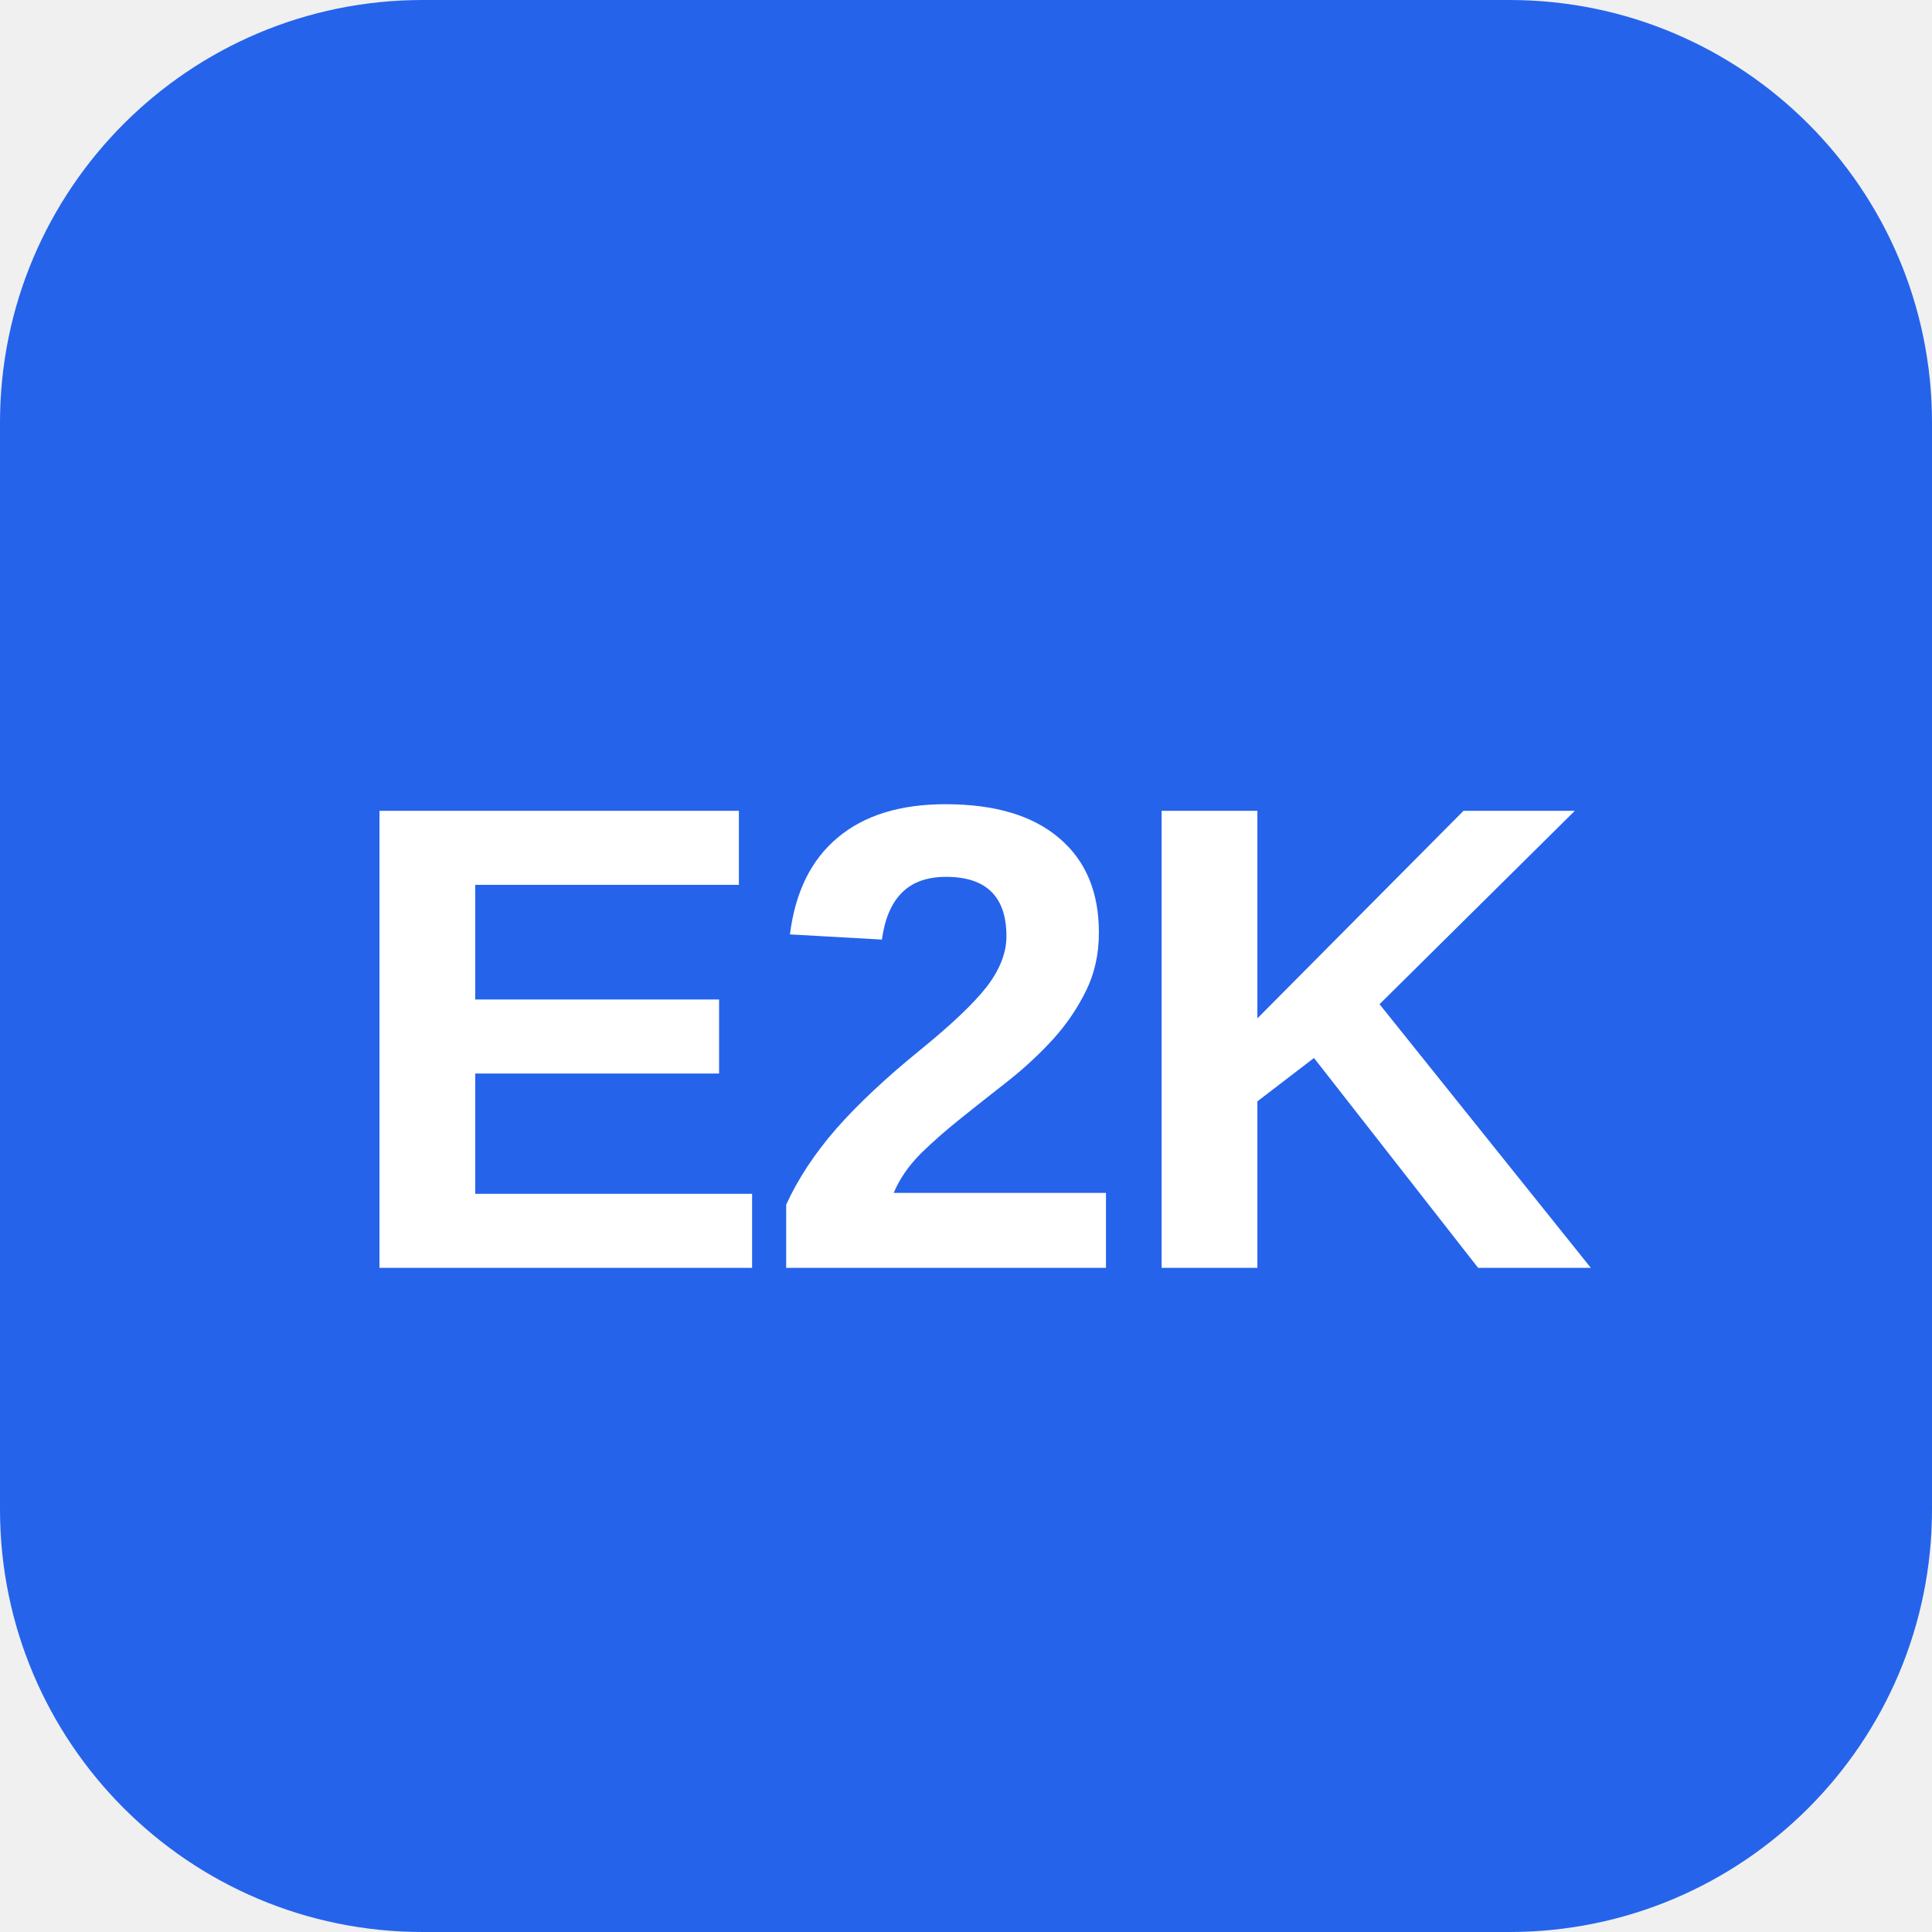
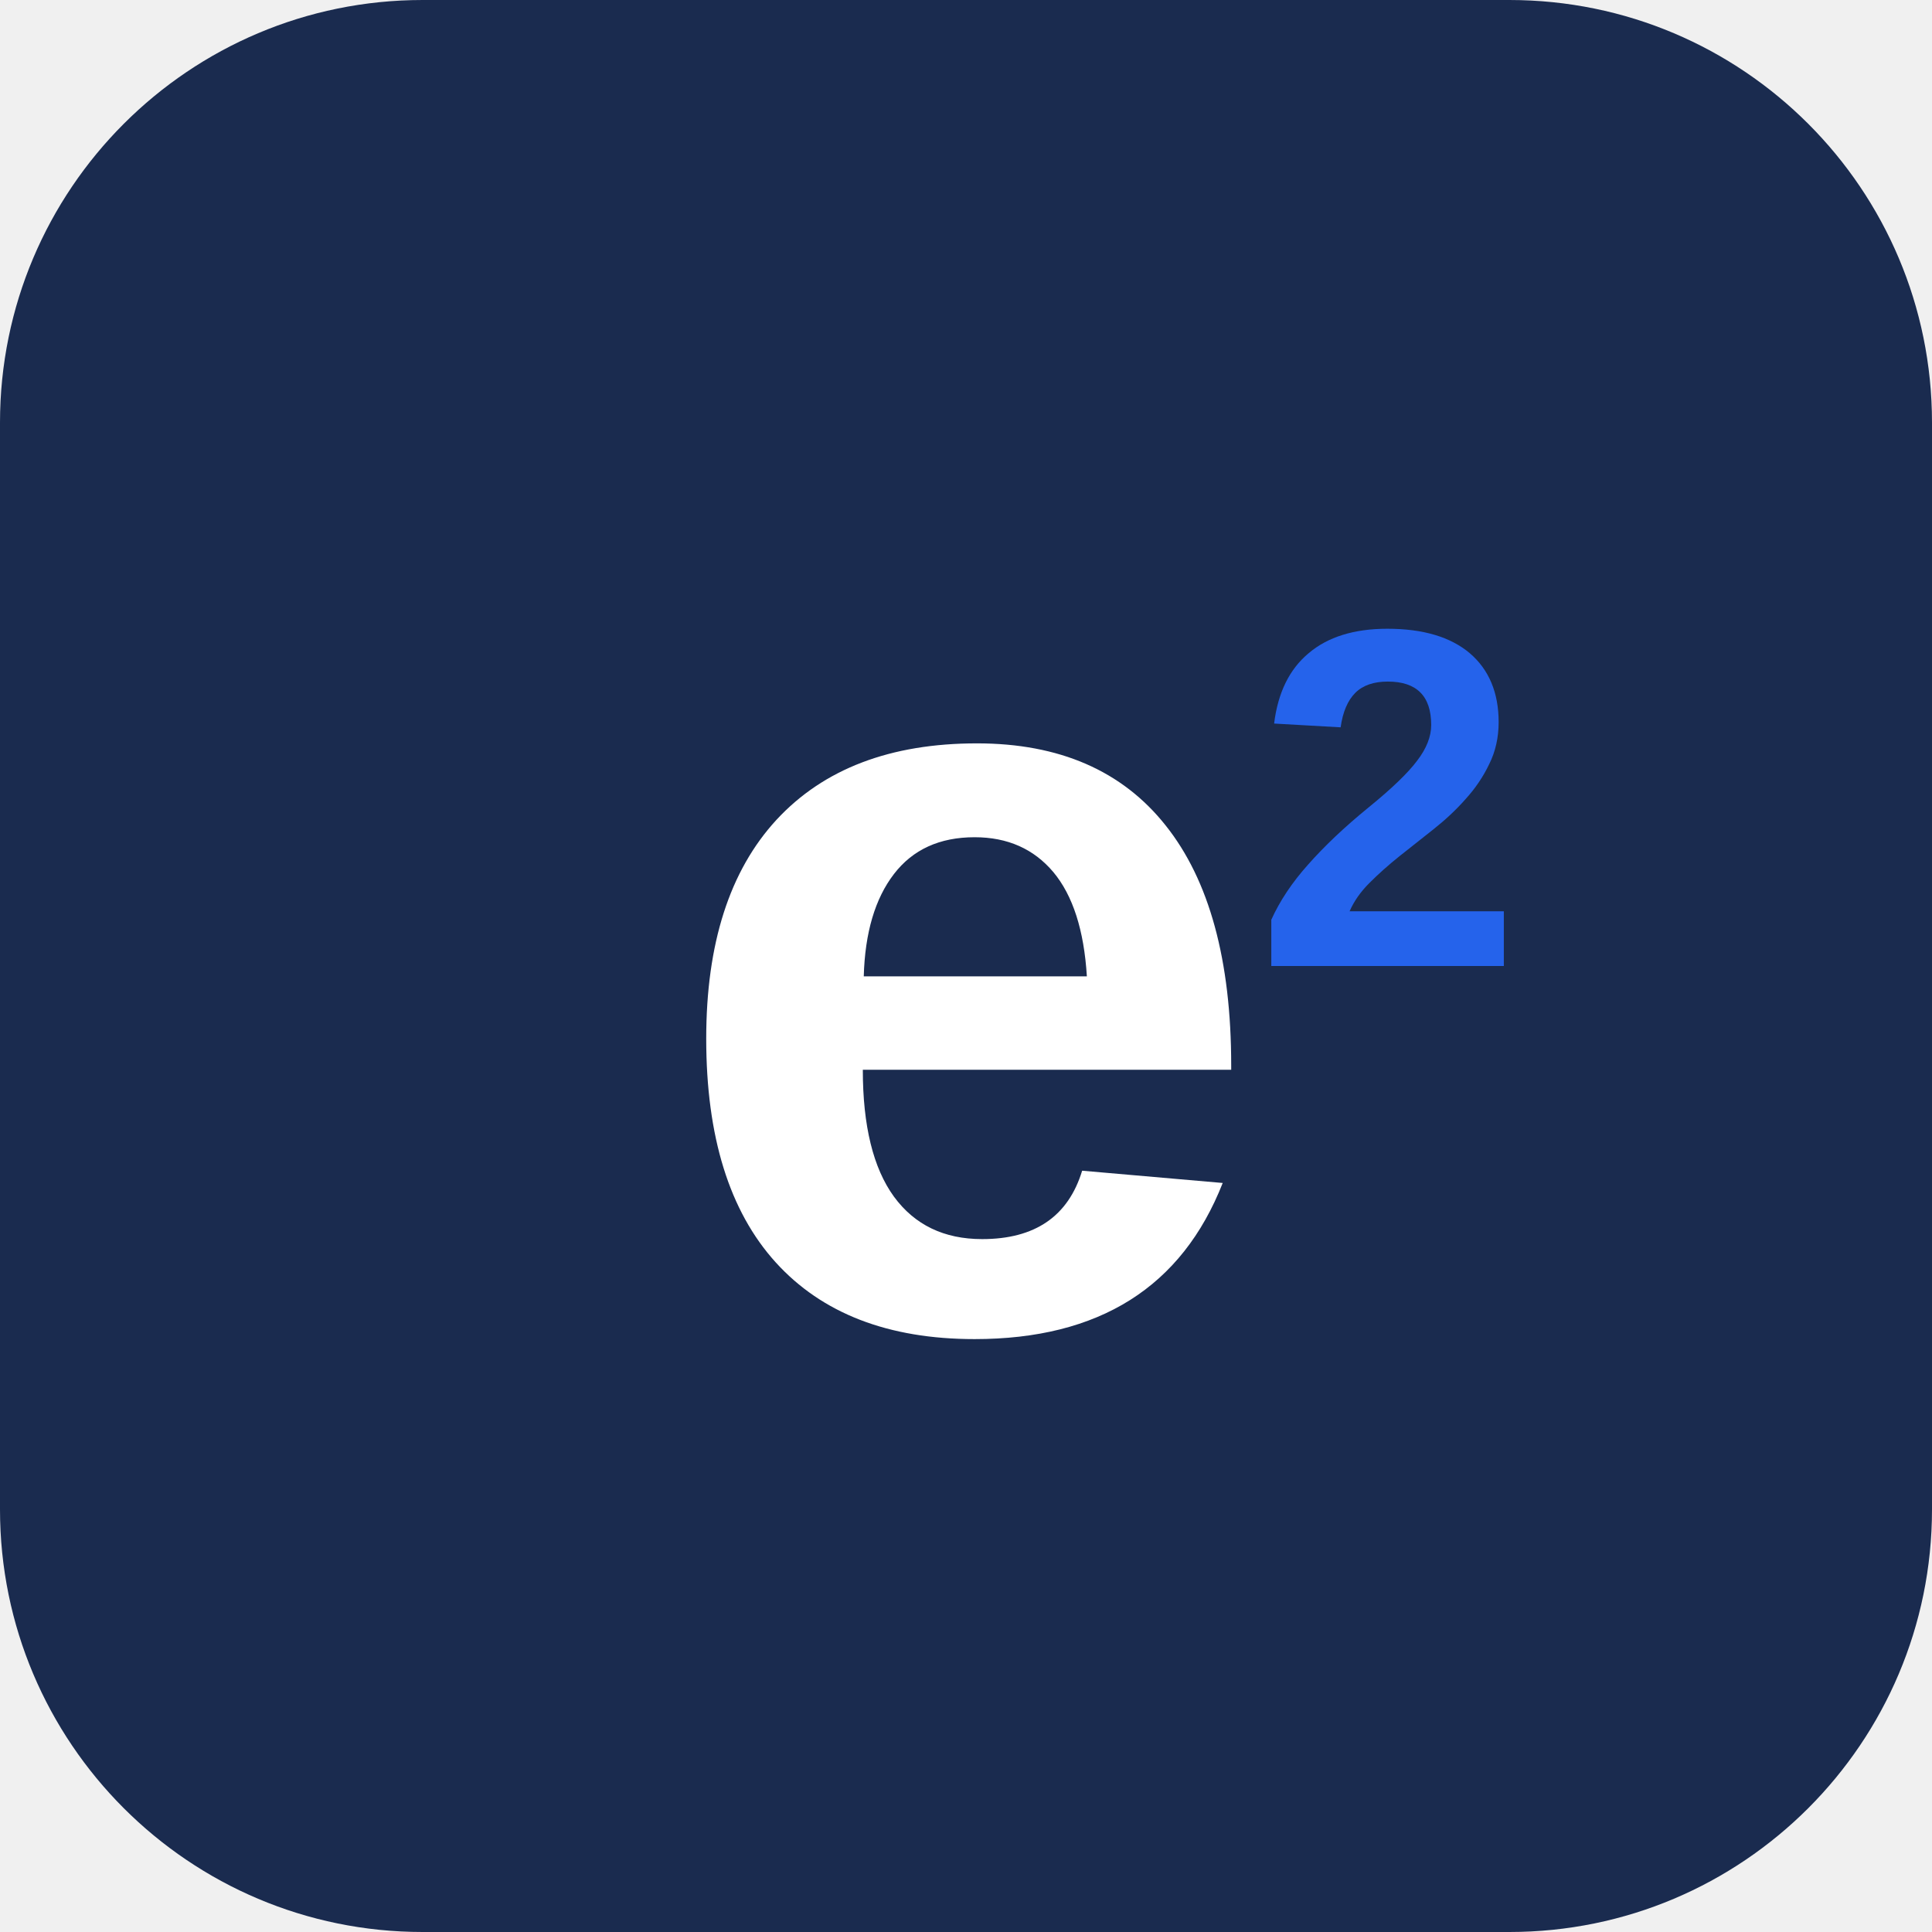
<svg xmlns="http://www.w3.org/2000/svg" viewBox="0 0 64 64" width="64" height="64">
-   <rect width="64" height="64" rx="14" fill="#2563EB" />
-   <text x="32" y="42" font-family="-apple-system, Arial, sans-serif" font-size="22" font-weight="800" fill="#FFFFFF" text-anchor="middle" letter-spacing="-0.5">E2K</text>
+   <rect width="64" height="64" rx="14" fill="#1A2B4F" />
+   <text x="32" y="44" font-family="-apple-system, Arial, sans-serif" font-size="36" font-weight="900" fill="#FFFFFF" text-anchor="middle" letter-spacing="-2">e</text>
+   <text x="46" y="32" font-family="-apple-system, Arial, sans-serif" font-size="16" font-weight="900" fill="#2563EB" text-anchor="middle">2</text>
</svg>
